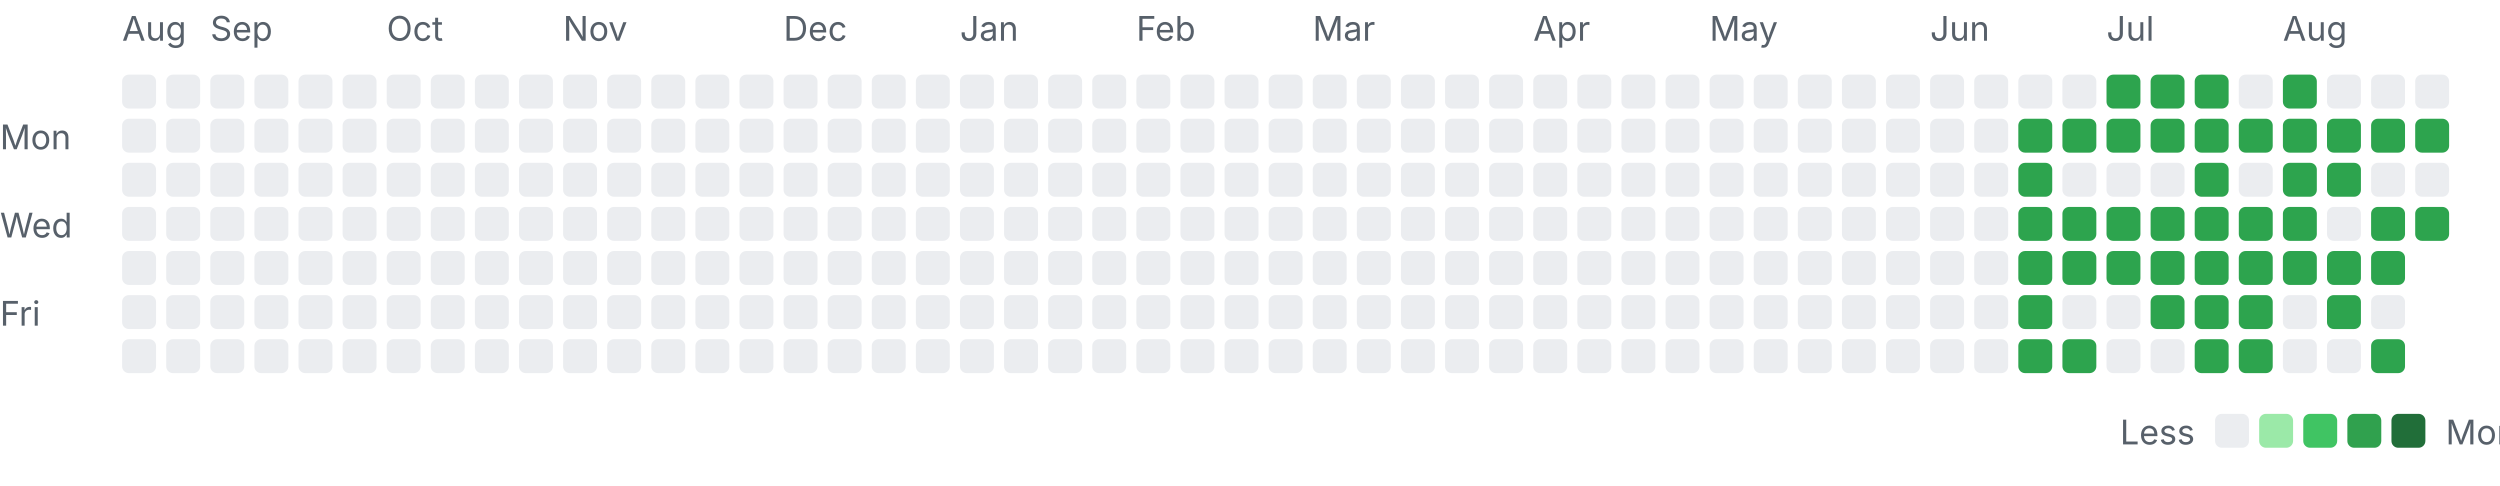
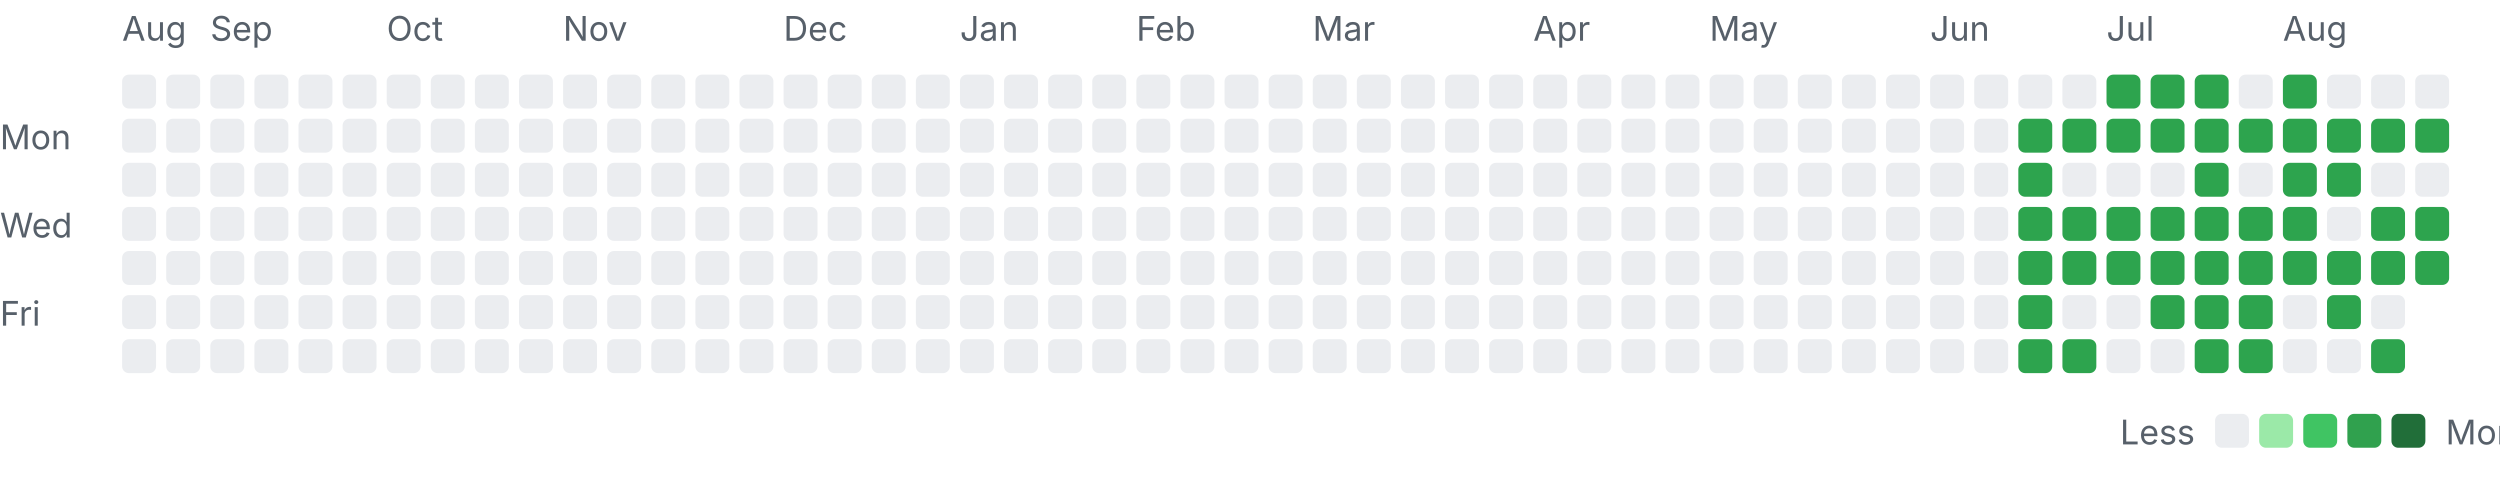
<svg xmlns="http://www.w3.org/2000/svg" viewBox="0 0 737 143" width="737" height="143" role="img" aria-label="Repository activity heatmap">
  <text x="36" y="12" font-size="10" fill="#57606a" font-family="-apple-system,BlinkMacSystemFont,Segoe UI,sans-serif">Aug</text>
  <text x="62" y="12" font-size="10" fill="#57606a" font-family="-apple-system,BlinkMacSystemFont,Segoe UI,sans-serif">Sep</text>
  <text x="114" y="12" font-size="10" fill="#57606a" font-family="-apple-system,BlinkMacSystemFont,Segoe UI,sans-serif">Oct</text>
  <text x="166" y="12" font-size="10" fill="#57606a" font-family="-apple-system,BlinkMacSystemFont,Segoe UI,sans-serif">Nov</text>
  <text x="231" y="12" font-size="10" fill="#57606a" font-family="-apple-system,BlinkMacSystemFont,Segoe UI,sans-serif">Dec</text>
  <text x="283" y="12" font-size="10" fill="#57606a" font-family="-apple-system,BlinkMacSystemFont,Segoe UI,sans-serif">Jan</text>
  <text x="335" y="12" font-size="10" fill="#57606a" font-family="-apple-system,BlinkMacSystemFont,Segoe UI,sans-serif">Feb</text>
  <text x="387" y="12" font-size="10" fill="#57606a" font-family="-apple-system,BlinkMacSystemFont,Segoe UI,sans-serif">Mar</text>
  <text x="452" y="12" font-size="10" fill="#57606a" font-family="-apple-system,BlinkMacSystemFont,Segoe UI,sans-serif">Apr</text>
  <text x="504" y="12" font-size="10" fill="#57606a" font-family="-apple-system,BlinkMacSystemFont,Segoe UI,sans-serif">May</text>
  <text x="569" y="12" font-size="10" fill="#57606a" font-family="-apple-system,BlinkMacSystemFont,Segoe UI,sans-serif">Jun</text>
  <text x="621" y="12" font-size="10" fill="#57606a" font-family="-apple-system,BlinkMacSystemFont,Segoe UI,sans-serif">Jul</text>
  <text x="673" y="12" font-size="10" fill="#57606a" font-family="-apple-system,BlinkMacSystemFont,Segoe UI,sans-serif">Aug</text>
  <text x="0" y="44" font-size="10" fill="#57606a" font-family="-apple-system,BlinkMacSystemFont,Segoe UI,sans-serif">Mon</text>
  <text x="0" y="70" font-size="10" fill="#57606a" font-family="-apple-system,BlinkMacSystemFont,Segoe UI,sans-serif">Wed</text>
  <text x="0" y="96" font-size="10" fill="#57606a" font-family="-apple-system,BlinkMacSystemFont,Segoe UI,sans-serif">Fri</text>
  <text x="625" y="131" font-size="10" fill="#57606a" font-family="-apple-system,BlinkMacSystemFont,Segoe UI,sans-serif">Less</text>
  <rect x="653" y="122" width="10" height="10" rx="2" fill="#ebedf0" />
  <rect x="666" y="122" width="10" height="10" rx="2" fill="#9be9a8" />
  <rect x="679" y="122" width="10" height="10" rx="2" fill="#40c463" />
  <rect x="692" y="122" width="10" height="10" rx="2" fill="#30a14e" />
  <rect x="705" y="122" width="10" height="10" rx="2" fill="#216e39" />
  <text x="721" y="131" font-size="10" fill="#57606a" font-family="-apple-system,BlinkMacSystemFont,Segoe UI,sans-serif">More</text>
  <rect x="36" y="22" width="10" height="10" rx="2" fill="#ebedf0" />
  <rect x="36" y="35" width="10" height="10" rx="2" fill="#ebedf0" />
  <rect x="36" y="48" width="10" height="10" rx="2" fill="#ebedf0" />
  <rect x="36" y="61" width="10" height="10" rx="2" fill="#ebedf0" />
  <rect x="36" y="74" width="10" height="10" rx="2" fill="#ebedf0" />
  <rect x="36" y="87" width="10" height="10" rx="2" fill="#ebedf0" />
  <rect x="36" y="100" width="10" height="10" rx="2" fill="#ebedf0" />
  <rect x="49" y="22" width="10" height="10" rx="2" fill="#ebedf0" />
  <rect x="49" y="35" width="10" height="10" rx="2" fill="#ebedf0" />
  <rect x="49" y="48" width="10" height="10" rx="2" fill="#ebedf0" />
  <rect x="49" y="61" width="10" height="10" rx="2" fill="#ebedf0" />
  <rect x="49" y="74" width="10" height="10" rx="2" fill="#ebedf0" />
  <rect x="49" y="87" width="10" height="10" rx="2" fill="#ebedf0" />
  <rect x="49" y="100" width="10" height="10" rx="2" fill="#ebedf0" />
  <rect x="62" y="22" width="10" height="10" rx="2" fill="#ebedf0" />
  <rect x="62" y="35" width="10" height="10" rx="2" fill="#ebedf0" />
  <rect x="62" y="48" width="10" height="10" rx="2" fill="#ebedf0" />
  <rect x="62" y="61" width="10" height="10" rx="2" fill="#ebedf0" />
  <rect x="62" y="74" width="10" height="10" rx="2" fill="#ebedf0" />
  <rect x="62" y="87" width="10" height="10" rx="2" fill="#ebedf0" />
  <rect x="62" y="100" width="10" height="10" rx="2" fill="#ebedf0" />
  <rect x="75" y="22" width="10" height="10" rx="2" fill="#ebedf0" />
  <rect x="75" y="35" width="10" height="10" rx="2" fill="#ebedf0" />
  <rect x="75" y="48" width="10" height="10" rx="2" fill="#ebedf0" />
  <rect x="75" y="61" width="10" height="10" rx="2" fill="#ebedf0" />
  <rect x="75" y="74" width="10" height="10" rx="2" fill="#ebedf0" />
  <rect x="75" y="87" width="10" height="10" rx="2" fill="#ebedf0" />
  <rect x="75" y="100" width="10" height="10" rx="2" fill="#ebedf0" />
  <rect x="88" y="22" width="10" height="10" rx="2" fill="#ebedf0" />
  <rect x="88" y="35" width="10" height="10" rx="2" fill="#ebedf0" />
  <rect x="88" y="48" width="10" height="10" rx="2" fill="#ebedf0" />
  <rect x="88" y="61" width="10" height="10" rx="2" fill="#ebedf0" />
  <rect x="88" y="74" width="10" height="10" rx="2" fill="#ebedf0" />
  <rect x="88" y="87" width="10" height="10" rx="2" fill="#ebedf0" />
  <rect x="88" y="100" width="10" height="10" rx="2" fill="#ebedf0" />
  <rect x="101" y="22" width="10" height="10" rx="2" fill="#ebedf0" />
  <rect x="101" y="35" width="10" height="10" rx="2" fill="#ebedf0" />
  <rect x="101" y="48" width="10" height="10" rx="2" fill="#ebedf0" />
  <rect x="101" y="61" width="10" height="10" rx="2" fill="#ebedf0" />
  <rect x="101" y="74" width="10" height="10" rx="2" fill="#ebedf0" />
  <rect x="101" y="87" width="10" height="10" rx="2" fill="#ebedf0" />
  <rect x="101" y="100" width="10" height="10" rx="2" fill="#ebedf0" />
  <rect x="114" y="22" width="10" height="10" rx="2" fill="#ebedf0" />
  <rect x="114" y="35" width="10" height="10" rx="2" fill="#ebedf0" />
  <rect x="114" y="48" width="10" height="10" rx="2" fill="#ebedf0" />
  <rect x="114" y="61" width="10" height="10" rx="2" fill="#ebedf0" />
  <rect x="114" y="74" width="10" height="10" rx="2" fill="#ebedf0" />
  <rect x="114" y="87" width="10" height="10" rx="2" fill="#ebedf0" />
  <rect x="114" y="100" width="10" height="10" rx="2" fill="#ebedf0" />
  <rect x="127" y="22" width="10" height="10" rx="2" fill="#ebedf0" />
  <rect x="127" y="35" width="10" height="10" rx="2" fill="#ebedf0" />
  <rect x="127" y="48" width="10" height="10" rx="2" fill="#ebedf0" />
  <rect x="127" y="61" width="10" height="10" rx="2" fill="#ebedf0" />
  <rect x="127" y="74" width="10" height="10" rx="2" fill="#ebedf0" />
  <rect x="127" y="87" width="10" height="10" rx="2" fill="#ebedf0" />
  <rect x="127" y="100" width="10" height="10" rx="2" fill="#ebedf0" />
  <rect x="140" y="22" width="10" height="10" rx="2" fill="#ebedf0" />
  <rect x="140" y="35" width="10" height="10" rx="2" fill="#ebedf0" />
  <rect x="140" y="48" width="10" height="10" rx="2" fill="#ebedf0" />
  <rect x="140" y="61" width="10" height="10" rx="2" fill="#ebedf0" />
  <rect x="140" y="74" width="10" height="10" rx="2" fill="#ebedf0" />
  <rect x="140" y="87" width="10" height="10" rx="2" fill="#ebedf0" />
  <rect x="140" y="100" width="10" height="10" rx="2" fill="#ebedf0" />
  <rect x="153" y="22" width="10" height="10" rx="2" fill="#ebedf0" />
  <rect x="153" y="35" width="10" height="10" rx="2" fill="#ebedf0" />
  <rect x="153" y="48" width="10" height="10" rx="2" fill="#ebedf0" />
  <rect x="153" y="61" width="10" height="10" rx="2" fill="#ebedf0" />
  <rect x="153" y="74" width="10" height="10" rx="2" fill="#ebedf0" />
  <rect x="153" y="87" width="10" height="10" rx="2" fill="#ebedf0" />
  <rect x="153" y="100" width="10" height="10" rx="2" fill="#ebedf0" />
  <rect x="166" y="22" width="10" height="10" rx="2" fill="#ebedf0" />
  <rect x="166" y="35" width="10" height="10" rx="2" fill="#ebedf0" />
  <rect x="166" y="48" width="10" height="10" rx="2" fill="#ebedf0" />
  <rect x="166" y="61" width="10" height="10" rx="2" fill="#ebedf0" />
  <rect x="166" y="74" width="10" height="10" rx="2" fill="#ebedf0" />
  <rect x="166" y="87" width="10" height="10" rx="2" fill="#ebedf0" />
  <rect x="166" y="100" width="10" height="10" rx="2" fill="#ebedf0" />
  <rect x="179" y="22" width="10" height="10" rx="2" fill="#ebedf0" />
  <rect x="179" y="35" width="10" height="10" rx="2" fill="#ebedf0" />
  <rect x="179" y="48" width="10" height="10" rx="2" fill="#ebedf0" />
  <rect x="179" y="61" width="10" height="10" rx="2" fill="#ebedf0" />
  <rect x="179" y="74" width="10" height="10" rx="2" fill="#ebedf0" />
  <rect x="179" y="87" width="10" height="10" rx="2" fill="#ebedf0" />
  <rect x="179" y="100" width="10" height="10" rx="2" fill="#ebedf0" />
  <rect x="192" y="22" width="10" height="10" rx="2" fill="#ebedf0" />
  <rect x="192" y="35" width="10" height="10" rx="2" fill="#ebedf0" />
  <rect x="192" y="48" width="10" height="10" rx="2" fill="#ebedf0" />
  <rect x="192" y="61" width="10" height="10" rx="2" fill="#ebedf0" />
  <rect x="192" y="74" width="10" height="10" rx="2" fill="#ebedf0" />
  <rect x="192" y="87" width="10" height="10" rx="2" fill="#ebedf0" />
  <rect x="192" y="100" width="10" height="10" rx="2" fill="#ebedf0" />
  <rect x="205" y="22" width="10" height="10" rx="2" fill="#ebedf0" />
  <rect x="205" y="35" width="10" height="10" rx="2" fill="#ebedf0" />
  <rect x="205" y="48" width="10" height="10" rx="2" fill="#ebedf0" />
  <rect x="205" y="61" width="10" height="10" rx="2" fill="#ebedf0" />
  <rect x="205" y="74" width="10" height="10" rx="2" fill="#ebedf0" />
  <rect x="205" y="87" width="10" height="10" rx="2" fill="#ebedf0" />
  <rect x="205" y="100" width="10" height="10" rx="2" fill="#ebedf0" />
  <rect x="218" y="22" width="10" height="10" rx="2" fill="#ebedf0" />
  <rect x="218" y="35" width="10" height="10" rx="2" fill="#ebedf0" />
  <rect x="218" y="48" width="10" height="10" rx="2" fill="#ebedf0" />
  <rect x="218" y="61" width="10" height="10" rx="2" fill="#ebedf0" />
  <rect x="218" y="74" width="10" height="10" rx="2" fill="#ebedf0" />
  <rect x="218" y="87" width="10" height="10" rx="2" fill="#ebedf0" />
  <rect x="218" y="100" width="10" height="10" rx="2" fill="#ebedf0" />
  <rect x="231" y="22" width="10" height="10" rx="2" fill="#ebedf0" />
  <rect x="231" y="35" width="10" height="10" rx="2" fill="#ebedf0" />
  <rect x="231" y="48" width="10" height="10" rx="2" fill="#ebedf0" />
  <rect x="231" y="61" width="10" height="10" rx="2" fill="#ebedf0" />
  <rect x="231" y="74" width="10" height="10" rx="2" fill="#ebedf0" />
  <rect x="231" y="87" width="10" height="10" rx="2" fill="#ebedf0" />
  <rect x="231" y="100" width="10" height="10" rx="2" fill="#ebedf0" />
  <rect x="244" y="22" width="10" height="10" rx="2" fill="#ebedf0" />
  <rect x="244" y="35" width="10" height="10" rx="2" fill="#ebedf0" />
  <rect x="244" y="48" width="10" height="10" rx="2" fill="#ebedf0" />
  <rect x="244" y="61" width="10" height="10" rx="2" fill="#ebedf0" />
  <rect x="244" y="74" width="10" height="10" rx="2" fill="#ebedf0" />
  <rect x="244" y="87" width="10" height="10" rx="2" fill="#ebedf0" />
  <rect x="244" y="100" width="10" height="10" rx="2" fill="#ebedf0" />
  <rect x="257" y="22" width="10" height="10" rx="2" fill="#ebedf0" />
  <rect x="257" y="35" width="10" height="10" rx="2" fill="#ebedf0" />
  <rect x="257" y="48" width="10" height="10" rx="2" fill="#ebedf0" />
  <rect x="257" y="61" width="10" height="10" rx="2" fill="#ebedf0" />
  <rect x="257" y="74" width="10" height="10" rx="2" fill="#ebedf0" />
  <rect x="257" y="87" width="10" height="10" rx="2" fill="#ebedf0" />
  <rect x="257" y="100" width="10" height="10" rx="2" fill="#ebedf0" />
  <rect x="270" y="22" width="10" height="10" rx="2" fill="#ebedf0" />
  <rect x="270" y="35" width="10" height="10" rx="2" fill="#ebedf0" />
  <rect x="270" y="48" width="10" height="10" rx="2" fill="#ebedf0" />
  <rect x="270" y="61" width="10" height="10" rx="2" fill="#ebedf0" />
  <rect x="270" y="74" width="10" height="10" rx="2" fill="#ebedf0" />
  <rect x="270" y="87" width="10" height="10" rx="2" fill="#ebedf0" />
  <rect x="270" y="100" width="10" height="10" rx="2" fill="#ebedf0" />
  <rect x="283" y="22" width="10" height="10" rx="2" fill="#ebedf0" />
  <rect x="283" y="35" width="10" height="10" rx="2" fill="#ebedf0" />
  <rect x="283" y="48" width="10" height="10" rx="2" fill="#ebedf0" />
  <rect x="283" y="61" width="10" height="10" rx="2" fill="#ebedf0" />
  <rect x="283" y="74" width="10" height="10" rx="2" fill="#ebedf0" />
  <rect x="283" y="87" width="10" height="10" rx="2" fill="#ebedf0" />
  <rect x="283" y="100" width="10" height="10" rx="2" fill="#ebedf0" />
  <rect x="296" y="22" width="10" height="10" rx="2" fill="#ebedf0" />
  <rect x="296" y="35" width="10" height="10" rx="2" fill="#ebedf0" />
  <rect x="296" y="48" width="10" height="10" rx="2" fill="#ebedf0" />
  <rect x="296" y="61" width="10" height="10" rx="2" fill="#ebedf0" />
  <rect x="296" y="74" width="10" height="10" rx="2" fill="#ebedf0" />
  <rect x="296" y="87" width="10" height="10" rx="2" fill="#ebedf0" />
  <rect x="296" y="100" width="10" height="10" rx="2" fill="#ebedf0" />
  <rect x="309" y="22" width="10" height="10" rx="2" fill="#ebedf0" />
  <rect x="309" y="35" width="10" height="10" rx="2" fill="#ebedf0" />
  <rect x="309" y="48" width="10" height="10" rx="2" fill="#ebedf0" />
  <rect x="309" y="61" width="10" height="10" rx="2" fill="#ebedf0" />
  <rect x="309" y="74" width="10" height="10" rx="2" fill="#ebedf0" />
  <rect x="309" y="87" width="10" height="10" rx="2" fill="#ebedf0" />
  <rect x="309" y="100" width="10" height="10" rx="2" fill="#ebedf0" />
  <rect x="322" y="22" width="10" height="10" rx="2" fill="#ebedf0" />
  <rect x="322" y="35" width="10" height="10" rx="2" fill="#ebedf0" />
  <rect x="322" y="48" width="10" height="10" rx="2" fill="#ebedf0" />
  <rect x="322" y="61" width="10" height="10" rx="2" fill="#ebedf0" />
  <rect x="322" y="74" width="10" height="10" rx="2" fill="#ebedf0" />
  <rect x="322" y="87" width="10" height="10" rx="2" fill="#ebedf0" />
  <rect x="322" y="100" width="10" height="10" rx="2" fill="#ebedf0" />
  <rect x="335" y="22" width="10" height="10" rx="2" fill="#ebedf0" />
  <rect x="335" y="35" width="10" height="10" rx="2" fill="#ebedf0" />
  <rect x="335" y="48" width="10" height="10" rx="2" fill="#ebedf0" />
  <rect x="335" y="61" width="10" height="10" rx="2" fill="#ebedf0" />
  <rect x="335" y="74" width="10" height="10" rx="2" fill="#ebedf0" />
  <rect x="335" y="87" width="10" height="10" rx="2" fill="#ebedf0" />
  <rect x="335" y="100" width="10" height="10" rx="2" fill="#ebedf0" />
  <rect x="348" y="22" width="10" height="10" rx="2" fill="#ebedf0" />
  <rect x="348" y="35" width="10" height="10" rx="2" fill="#ebedf0" />
  <rect x="348" y="48" width="10" height="10" rx="2" fill="#ebedf0" />
  <rect x="348" y="61" width="10" height="10" rx="2" fill="#ebedf0" />
  <rect x="348" y="74" width="10" height="10" rx="2" fill="#ebedf0" />
  <rect x="348" y="87" width="10" height="10" rx="2" fill="#ebedf0" />
  <rect x="348" y="100" width="10" height="10" rx="2" fill="#ebedf0" />
  <rect x="361" y="22" width="10" height="10" rx="2" fill="#ebedf0" />
  <rect x="361" y="35" width="10" height="10" rx="2" fill="#ebedf0" />
  <rect x="361" y="48" width="10" height="10" rx="2" fill="#ebedf0" />
  <rect x="361" y="61" width="10" height="10" rx="2" fill="#ebedf0" />
  <rect x="361" y="74" width="10" height="10" rx="2" fill="#ebedf0" />
  <rect x="361" y="87" width="10" height="10" rx="2" fill="#ebedf0" />
  <rect x="361" y="100" width="10" height="10" rx="2" fill="#ebedf0" />
  <rect x="374" y="22" width="10" height="10" rx="2" fill="#ebedf0" />
  <rect x="374" y="35" width="10" height="10" rx="2" fill="#ebedf0" />
  <rect x="374" y="48" width="10" height="10" rx="2" fill="#ebedf0" />
  <rect x="374" y="61" width="10" height="10" rx="2" fill="#ebedf0" />
  <rect x="374" y="74" width="10" height="10" rx="2" fill="#ebedf0" />
  <rect x="374" y="87" width="10" height="10" rx="2" fill="#ebedf0" />
  <rect x="374" y="100" width="10" height="10" rx="2" fill="#ebedf0" />
  <rect x="387" y="22" width="10" height="10" rx="2" fill="#ebedf0" />
  <rect x="387" y="35" width="10" height="10" rx="2" fill="#ebedf0" />
  <rect x="387" y="48" width="10" height="10" rx="2" fill="#ebedf0" />
  <rect x="387" y="61" width="10" height="10" rx="2" fill="#ebedf0" />
  <rect x="387" y="74" width="10" height="10" rx="2" fill="#ebedf0" />
  <rect x="387" y="87" width="10" height="10" rx="2" fill="#ebedf0" />
  <rect x="387" y="100" width="10" height="10" rx="2" fill="#ebedf0" />
  <rect x="400" y="22" width="10" height="10" rx="2" fill="#ebedf0" />
  <rect x="400" y="35" width="10" height="10" rx="2" fill="#ebedf0" />
  <rect x="400" y="48" width="10" height="10" rx="2" fill="#ebedf0" />
  <rect x="400" y="61" width="10" height="10" rx="2" fill="#ebedf0" />
  <rect x="400" y="74" width="10" height="10" rx="2" fill="#ebedf0" />
  <rect x="400" y="87" width="10" height="10" rx="2" fill="#ebedf0" />
  <rect x="400" y="100" width="10" height="10" rx="2" fill="#ebedf0" />
  <rect x="413" y="22" width="10" height="10" rx="2" fill="#ebedf0" />
  <rect x="413" y="35" width="10" height="10" rx="2" fill="#ebedf0" />
  <rect x="413" y="48" width="10" height="10" rx="2" fill="#ebedf0" />
  <rect x="413" y="61" width="10" height="10" rx="2" fill="#ebedf0" />
  <rect x="413" y="74" width="10" height="10" rx="2" fill="#ebedf0" />
  <rect x="413" y="87" width="10" height="10" rx="2" fill="#ebedf0" />
  <rect x="413" y="100" width="10" height="10" rx="2" fill="#ebedf0" />
  <rect x="426" y="22" width="10" height="10" rx="2" fill="#ebedf0" />
  <rect x="426" y="35" width="10" height="10" rx="2" fill="#ebedf0" />
  <rect x="426" y="48" width="10" height="10" rx="2" fill="#ebedf0" />
  <rect x="426" y="61" width="10" height="10" rx="2" fill="#ebedf0" />
  <rect x="426" y="74" width="10" height="10" rx="2" fill="#ebedf0" />
  <rect x="426" y="87" width="10" height="10" rx="2" fill="#ebedf0" />
  <rect x="426" y="100" width="10" height="10" rx="2" fill="#ebedf0" />
  <rect x="439" y="22" width="10" height="10" rx="2" fill="#ebedf0" />
  <rect x="439" y="35" width="10" height="10" rx="2" fill="#ebedf0" />
  <rect x="439" y="48" width="10" height="10" rx="2" fill="#ebedf0" />
  <rect x="439" y="61" width="10" height="10" rx="2" fill="#ebedf0" />
  <rect x="439" y="74" width="10" height="10" rx="2" fill="#ebedf0" />
  <rect x="439" y="87" width="10" height="10" rx="2" fill="#ebedf0" />
  <rect x="439" y="100" width="10" height="10" rx="2" fill="#ebedf0" />
  <rect x="452" y="22" width="10" height="10" rx="2" fill="#ebedf0" />
  <rect x="452" y="35" width="10" height="10" rx="2" fill="#ebedf0" />
  <rect x="452" y="48" width="10" height="10" rx="2" fill="#ebedf0" />
  <rect x="452" y="61" width="10" height="10" rx="2" fill="#ebedf0" />
  <rect x="452" y="74" width="10" height="10" rx="2" fill="#ebedf0" />
  <rect x="452" y="87" width="10" height="10" rx="2" fill="#ebedf0" />
  <rect x="452" y="100" width="10" height="10" rx="2" fill="#ebedf0" />
  <rect x="465" y="22" width="10" height="10" rx="2" fill="#ebedf0" />
  <rect x="465" y="35" width="10" height="10" rx="2" fill="#ebedf0" />
  <rect x="465" y="48" width="10" height="10" rx="2" fill="#ebedf0" />
  <rect x="465" y="61" width="10" height="10" rx="2" fill="#ebedf0" />
  <rect x="465" y="74" width="10" height="10" rx="2" fill="#ebedf0" />
  <rect x="465" y="87" width="10" height="10" rx="2" fill="#ebedf0" />
  <rect x="465" y="100" width="10" height="10" rx="2" fill="#ebedf0" />
  <rect x="478" y="22" width="10" height="10" rx="2" fill="#ebedf0" />
  <rect x="478" y="35" width="10" height="10" rx="2" fill="#ebedf0" />
  <rect x="478" y="48" width="10" height="10" rx="2" fill="#ebedf0" />
  <rect x="478" y="61" width="10" height="10" rx="2" fill="#ebedf0" />
  <rect x="478" y="74" width="10" height="10" rx="2" fill="#ebedf0" />
  <rect x="478" y="87" width="10" height="10" rx="2" fill="#ebedf0" />
  <rect x="478" y="100" width="10" height="10" rx="2" fill="#ebedf0" />
  <rect x="491" y="22" width="10" height="10" rx="2" fill="#ebedf0" />
  <rect x="491" y="35" width="10" height="10" rx="2" fill="#ebedf0" />
  <rect x="491" y="48" width="10" height="10" rx="2" fill="#ebedf0" />
  <rect x="491" y="61" width="10" height="10" rx="2" fill="#ebedf0" />
  <rect x="491" y="74" width="10" height="10" rx="2" fill="#ebedf0" />
  <rect x="491" y="87" width="10" height="10" rx="2" fill="#ebedf0" />
  <rect x="491" y="100" width="10" height="10" rx="2" fill="#ebedf0" />
  <rect x="504" y="22" width="10" height="10" rx="2" fill="#ebedf0" />
  <rect x="504" y="35" width="10" height="10" rx="2" fill="#ebedf0" />
  <rect x="504" y="48" width="10" height="10" rx="2" fill="#ebedf0" />
  <rect x="504" y="61" width="10" height="10" rx="2" fill="#ebedf0" />
  <rect x="504" y="74" width="10" height="10" rx="2" fill="#ebedf0" />
  <rect x="504" y="87" width="10" height="10" rx="2" fill="#ebedf0" />
  <rect x="504" y="100" width="10" height="10" rx="2" fill="#ebedf0" />
  <rect x="517" y="22" width="10" height="10" rx="2" fill="#ebedf0" />
  <rect x="517" y="35" width="10" height="10" rx="2" fill="#ebedf0" />
  <rect x="517" y="48" width="10" height="10" rx="2" fill="#ebedf0" />
  <rect x="517" y="61" width="10" height="10" rx="2" fill="#ebedf0" />
  <rect x="517" y="74" width="10" height="10" rx="2" fill="#ebedf0" />
  <rect x="517" y="87" width="10" height="10" rx="2" fill="#ebedf0" />
  <rect x="517" y="100" width="10" height="10" rx="2" fill="#ebedf0" />
  <rect x="530" y="22" width="10" height="10" rx="2" fill="#ebedf0" />
  <rect x="530" y="35" width="10" height="10" rx="2" fill="#ebedf0" />
  <rect x="530" y="48" width="10" height="10" rx="2" fill="#ebedf0" />
  <rect x="530" y="61" width="10" height="10" rx="2" fill="#ebedf0" />
  <rect x="530" y="74" width="10" height="10" rx="2" fill="#ebedf0" />
  <rect x="530" y="87" width="10" height="10" rx="2" fill="#ebedf0" />
  <rect x="530" y="100" width="10" height="10" rx="2" fill="#ebedf0" />
  <rect x="543" y="22" width="10" height="10" rx="2" fill="#ebedf0" />
  <rect x="543" y="35" width="10" height="10" rx="2" fill="#ebedf0" />
  <rect x="543" y="48" width="10" height="10" rx="2" fill="#ebedf0" />
  <rect x="543" y="61" width="10" height="10" rx="2" fill="#ebedf0" />
  <rect x="543" y="74" width="10" height="10" rx="2" fill="#ebedf0" />
  <rect x="543" y="87" width="10" height="10" rx="2" fill="#ebedf0" />
  <rect x="543" y="100" width="10" height="10" rx="2" fill="#ebedf0" />
  <rect x="556" y="22" width="10" height="10" rx="2" fill="#ebedf0" />
  <rect x="556" y="35" width="10" height="10" rx="2" fill="#ebedf0" />
  <rect x="556" y="48" width="10" height="10" rx="2" fill="#ebedf0" />
  <rect x="556" y="61" width="10" height="10" rx="2" fill="#ebedf0" />
  <rect x="556" y="74" width="10" height="10" rx="2" fill="#ebedf0" />
  <rect x="556" y="87" width="10" height="10" rx="2" fill="#ebedf0" />
  <rect x="556" y="100" width="10" height="10" rx="2" fill="#ebedf0" />
  <rect x="569" y="22" width="10" height="10" rx="2" fill="#ebedf0" />
  <rect x="569" y="35" width="10" height="10" rx="2" fill="#ebedf0" />
  <rect x="569" y="48" width="10" height="10" rx="2" fill="#ebedf0" />
  <rect x="569" y="61" width="10" height="10" rx="2" fill="#ebedf0" />
  <rect x="569" y="74" width="10" height="10" rx="2" fill="#ebedf0" />
  <rect x="569" y="87" width="10" height="10" rx="2" fill="#ebedf0" />
  <rect x="569" y="100" width="10" height="10" rx="2" fill="#ebedf0" />
  <rect x="582" y="22" width="10" height="10" rx="2" fill="#ebedf0" />
  <rect x="582" y="35" width="10" height="10" rx="2" fill="#ebedf0" />
  <rect x="582" y="48" width="10" height="10" rx="2" fill="#ebedf0" />
  <rect x="582" y="61" width="10" height="10" rx="2" fill="#ebedf0" />
  <rect x="582" y="74" width="10" height="10" rx="2" fill="#ebedf0" />
  <rect x="582" y="87" width="10" height="10" rx="2" fill="#ebedf0" />
  <rect x="582" y="100" width="10" height="10" rx="2" fill="#ebedf0" />
  <rect x="595" y="22" width="10" height="10" rx="2" fill="#ebedf0" />
  <rect x="595" y="35" width="10" height="10" rx="2" fill="#2da44e" />
  <rect x="595" y="48" width="10" height="10" rx="2" fill="#2da44e" />
  <rect x="595" y="61" width="10" height="10" rx="2" fill="#2da44e" />
  <rect x="595" y="74" width="10" height="10" rx="2" fill="#2da44e" />
  <rect x="595" y="87" width="10" height="10" rx="2" fill="#2da44e" />
  <rect x="595" y="100" width="10" height="10" rx="2" fill="#2da44e" />
  <rect x="608" y="22" width="10" height="10" rx="2" fill="#ebedf0" />
  <rect x="608" y="35" width="10" height="10" rx="2" fill="#2da44e" />
  <rect x="608" y="48" width="10" height="10" rx="2" fill="#ebedf0" />
  <rect x="608" y="61" width="10" height="10" rx="2" fill="#2da44e" />
  <rect x="608" y="74" width="10" height="10" rx="2" fill="#2da44e" />
  <rect x="608" y="87" width="10" height="10" rx="2" fill="#ebedf0" />
  <rect x="608" y="100" width="10" height="10" rx="2" fill="#2da44e" />
  <rect x="621" y="22" width="10" height="10" rx="2" fill="#2da44e" />
  <rect x="621" y="35" width="10" height="10" rx="2" fill="#2da44e" />
  <rect x="621" y="48" width="10" height="10" rx="2" fill="#ebedf0" />
  <rect x="621" y="61" width="10" height="10" rx="2" fill="#2da44e" />
  <rect x="621" y="74" width="10" height="10" rx="2" fill="#2da44e" />
  <rect x="621" y="87" width="10" height="10" rx="2" fill="#ebedf0" />
  <rect x="621" y="100" width="10" height="10" rx="2" fill="#ebedf0" />
  <rect x="634" y="22" width="10" height="10" rx="2" fill="#2da44e" />
  <rect x="634" y="35" width="10" height="10" rx="2" fill="#2da44e" />
  <rect x="634" y="48" width="10" height="10" rx="2" fill="#ebedf0" />
  <rect x="634" y="61" width="10" height="10" rx="2" fill="#2da44e" />
  <rect x="634" y="74" width="10" height="10" rx="2" fill="#2da44e" />
  <rect x="634" y="87" width="10" height="10" rx="2" fill="#2da44e" />
  <rect x="634" y="100" width="10" height="10" rx="2" fill="#ebedf0" />
  <rect x="647" y="22" width="10" height="10" rx="2" fill="#2da44e" />
  <rect x="647" y="35" width="10" height="10" rx="2" fill="#2da44e" />
  <rect x="647" y="48" width="10" height="10" rx="2" fill="#2da44e" />
  <rect x="647" y="61" width="10" height="10" rx="2" fill="#2da44e" />
  <rect x="647" y="74" width="10" height="10" rx="2" fill="#2da44e" />
  <rect x="647" y="87" width="10" height="10" rx="2" fill="#2da44e" />
  <rect x="647" y="100" width="10" height="10" rx="2" fill="#2da44e" />
  <rect x="660" y="22" width="10" height="10" rx="2" fill="#ebedf0" />
  <rect x="660" y="35" width="10" height="10" rx="2" fill="#2da44e" />
  <rect x="660" y="48" width="10" height="10" rx="2" fill="#ebedf0" />
  <rect x="660" y="61" width="10" height="10" rx="2" fill="#2da44e" />
  <rect x="660" y="74" width="10" height="10" rx="2" fill="#2da44e" />
  <rect x="660" y="87" width="10" height="10" rx="2" fill="#2da44e" />
  <rect x="660" y="100" width="10" height="10" rx="2" fill="#2da44e" />
  <rect x="673" y="22" width="10" height="10" rx="2" fill="#2da44e" />
  <rect x="673" y="35" width="10" height="10" rx="2" fill="#2da44e" />
  <rect x="673" y="48" width="10" height="10" rx="2" fill="#2da44e" />
  <rect x="673" y="61" width="10" height="10" rx="2" fill="#2da44e" />
  <rect x="673" y="74" width="10" height="10" rx="2" fill="#2da44e" />
  <rect x="673" y="87" width="10" height="10" rx="2" fill="#ebedf0" />
  <rect x="673" y="100" width="10" height="10" rx="2" fill="#ebedf0" />
  <rect x="686" y="22" width="10" height="10" rx="2" fill="#ebedf0" />
  <rect x="686" y="35" width="10" height="10" rx="2" fill="#2da44e" />
  <rect x="686" y="48" width="10" height="10" rx="2" fill="#2da44e" />
  <rect x="686" y="61" width="10" height="10" rx="2" fill="#ebedf0" />
  <rect x="686" y="74" width="10" height="10" rx="2" fill="#2da44e" />
  <rect x="686" y="87" width="10" height="10" rx="2" fill="#2da44e" />
  <rect x="686" y="100" width="10" height="10" rx="2" fill="#ebedf0" />
  <rect x="699" y="22" width="10" height="10" rx="2" fill="#ebedf0" />
  <rect x="699" y="35" width="10" height="10" rx="2" fill="#2da44e" />
  <rect x="699" y="48" width="10" height="10" rx="2" fill="#ebedf0" />
  <rect x="699" y="61" width="10" height="10" rx="2" fill="#2da44e" />
  <rect x="699" y="74" width="10" height="10" rx="2" fill="#2da44e" />
  <rect x="699" y="87" width="10" height="10" rx="2" fill="#ebedf0" />
  <rect x="699" y="100" width="10" height="10" rx="2" fill="#2da44e" />
  <rect x="712" y="22" width="10" height="10" rx="2" fill="#ebedf0" />
  <rect x="712" y="35" width="10" height="10" rx="2" fill="#2da44e" />
  <rect x="712" y="48" width="10" height="10" rx="2" fill="#ebedf0" />
  <rect x="712" y="61" width="10" height="10" rx="2" fill="#2da44e" />
+   <rect x="712" y="74" width="10" height="10" rx="2" fill="#2da44e" />
</svg>
